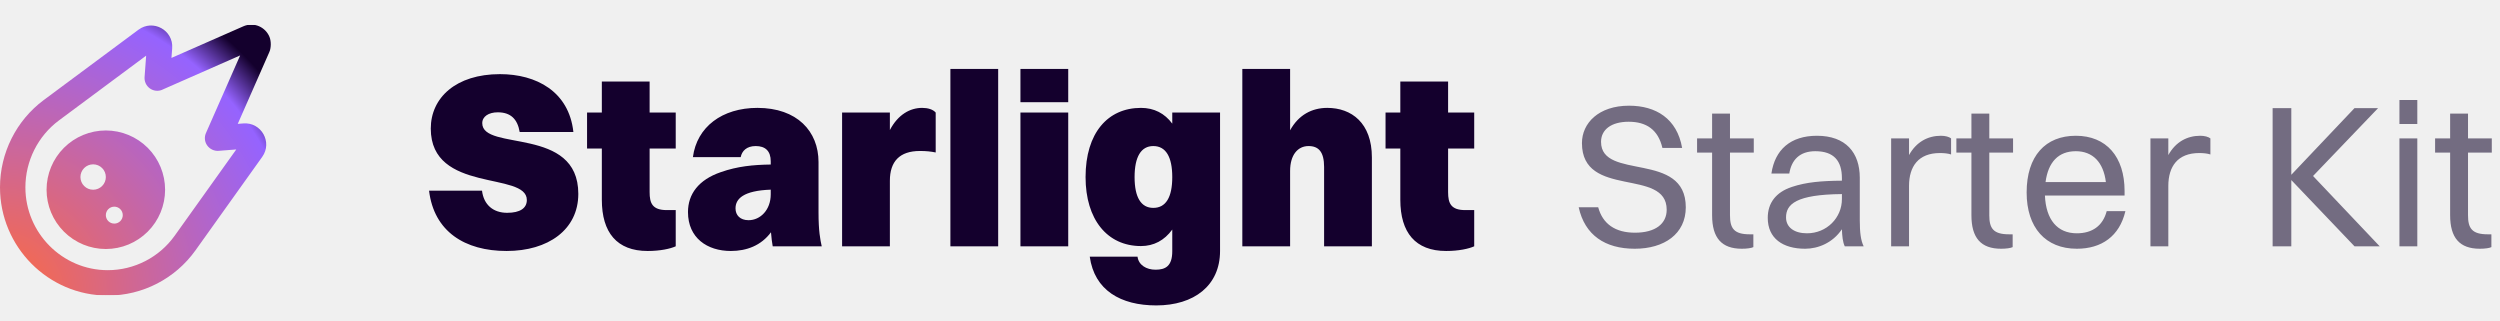
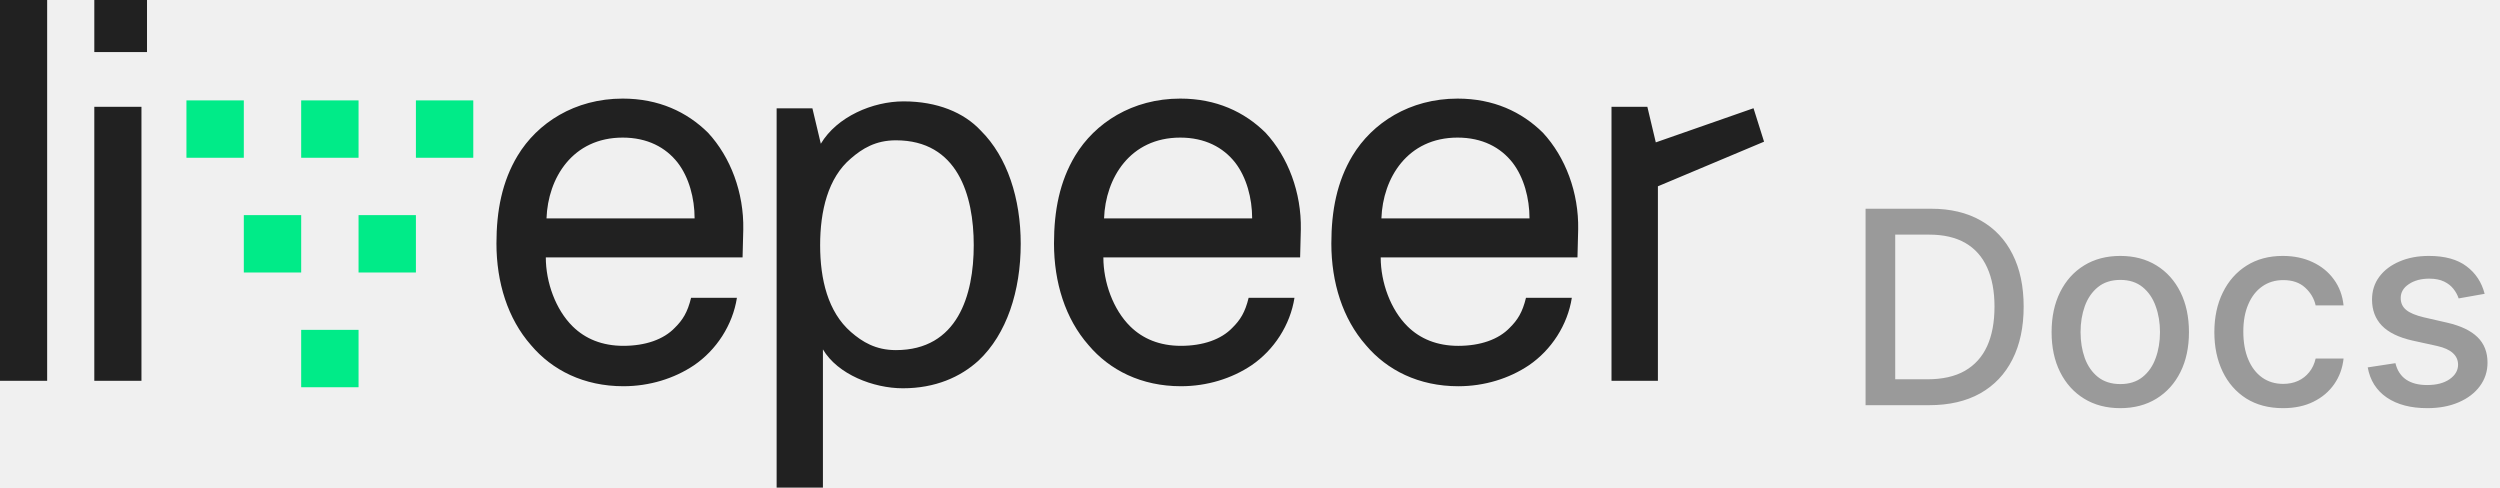
- <svg xmlns="http://www.w3.org/2000/svg" width="203" height="26" viewBox="0 0 203 26" fill="none">
-   <g clip-path="url(#clip0_4102_1237)">
-     <mask id="mask0_4102_1237" style="mask-type:luminance" maskUnits="userSpaceOnUse" x="0" y="2" width="22" height="22">
-       <path d="M22 2H0V24H22V2Z" fill="white" />
-     </mask>
-     <g mask="url(#mask0_4102_1237)">
-       <path d="M20.402 2C20.178 2 19.959 2.047 19.757 2.138L13.922 4.703L13.982 3.921C14.089 2.451 12.427 1.536 11.245 2.413L3.554 8.123C1.315 9.786 0 12.428 0 15.213C0 20.038 3.91 24 8.748 24C11.572 24 14.223 22.634 15.868 20.335L21.295 12.734C22.142 11.548 21.218 9.911 19.766 10.022L19.306 10.057L21.863 4.243C21.953 4.041 22 3.822 22 3.598C22 2.718 21.282 2 20.402 2ZM13.183 7.281L19.499 4.501L16.723 10.804C16.577 11.135 16.616 11.522 16.827 11.814C17.037 12.106 17.385 12.274 17.746 12.248L19.186 12.136L14.184 19.14C12.934 20.893 10.905 21.938 8.748 21.938C5.062 21.938 2.062 18.913 2.062 15.213C2.062 13.077 3.077 11.049 4.787 9.777L11.868 4.518L11.739 6.263C11.713 6.623 11.877 6.971 12.173 7.182C12.47 7.393 12.852 7.431 13.183 7.285V7.281ZM8.594 20.219C9.87 20.219 11.094 19.712 11.997 18.809C12.899 17.907 13.406 16.683 13.406 15.406C13.406 14.13 12.899 12.906 11.997 12.003C11.094 11.101 9.87 10.594 8.594 10.594C7.317 10.594 6.093 11.101 5.191 12.003C4.288 12.906 3.781 14.13 3.781 15.406C3.781 16.683 4.288 17.907 5.191 18.809C6.093 19.712 7.317 20.219 8.594 20.219ZM7.562 13.344C7.836 13.344 8.098 13.452 8.292 13.646C8.485 13.839 8.594 14.101 8.594 14.375C8.594 14.649 8.485 14.911 8.292 15.104C8.098 15.298 7.836 15.406 7.562 15.406C7.289 15.406 7.027 15.298 6.833 15.104C6.64 14.911 6.531 14.649 6.531 14.375C6.531 14.101 6.64 13.839 6.833 13.646C7.027 13.452 7.289 13.344 7.562 13.344ZM8.594 17.469C8.594 17.286 8.666 17.111 8.795 16.983C8.924 16.854 9.099 16.781 9.281 16.781C9.464 16.781 9.638 16.854 9.767 16.983C9.896 17.111 9.969 17.286 9.969 17.469C9.969 17.651 9.896 17.826 9.767 17.955C9.638 18.084 9.464 18.156 9.281 18.156C9.099 18.156 8.924 18.084 8.795 17.955C8.666 17.826 8.594 17.651 8.594 17.469Z" fill="url(#paint0_radial_4102_1237)" />
-     </g>
-   </g>
-   <path d="M39.159 10C39.159 12.32 46.959 10.2 46.959 15.74C46.959 18.66 44.499 20.38 41.139 20.38C37.739 20.38 35.239 18.8 34.839 15.48H39.139C39.279 16.64 40.059 17.28 41.179 17.28C42.239 17.28 42.779 16.9 42.779 16.24C42.779 13.9 34.979 15.72 34.979 10.44C34.979 7.94 37.019 6.02 40.599 6.02C43.539 6.02 46.199 7.42 46.559 10.72H42.199C42.019 9.66 41.459 9.12 40.419 9.12C39.679 9.12 39.159 9.46 39.159 10ZM48.869 16.22V12.06H47.669V9.14H48.869V6.62H52.749V9.14H54.869V12.06H52.749V15.6C52.749 16.5 52.969 17.06 54.149 17.06H54.869V20C54.429 20.2 53.609 20.38 52.589 20.38C50.089 20.38 48.869 18.88 48.869 16.22ZM60.144 12.76H56.264C56.584 10.3 58.644 8.76 61.504 8.76C64.724 8.76 66.464 10.66 66.464 13.16V17.26C66.464 18.76 66.604 19.46 66.724 20H62.744C62.684 19.7 62.644 19.32 62.604 18.86C61.804 19.94 60.624 20.38 59.344 20.38C57.424 20.38 55.864 19.32 55.864 17.22C55.864 15.76 56.724 14.6 58.524 13.98C59.884 13.5 61.164 13.38 62.584 13.36V13.1C62.584 12.26 62.144 11.86 61.364 11.86C60.624 11.86 60.244 12.26 60.144 12.76ZM59.724 16.92C59.724 17.48 60.104 17.88 60.784 17.88C61.744 17.88 62.584 17.04 62.584 15.78V15.4C60.364 15.48 59.724 16.14 59.724 16.92ZM68.378 20V9.14H72.258V10.56C72.918 9.3 73.898 8.76 74.878 8.76C75.338 8.76 75.758 8.88 75.978 9.14V12.38C75.578 12.3 75.218 12.26 74.698 12.26C73.038 12.26 72.258 13.12 72.258 14.68V20H68.378ZM77.172 20V5.6H81.052V20H77.172ZM82.86 8.3V5.6H86.74V8.3H82.86ZM82.86 20V9.14H86.74V20H82.86ZM92.648 19.98C89.908 19.98 88.148 17.82 88.148 14.38C88.148 10.8 89.948 8.76 92.648 8.76C93.708 8.76 94.568 9.2 95.188 10.04V9.14H99.068V20.38C99.068 23.2 96.948 24.8 93.888 24.8C91.008 24.8 88.868 23.58 88.488 20.84H92.368C92.448 21.52 93.088 21.9 93.828 21.9C94.628 21.9 95.188 21.62 95.188 20.4V18.64C94.548 19.52 93.688 19.98 92.648 19.98ZM93.648 16.88C94.668 16.88 95.188 16.02 95.188 14.38C95.188 12.74 94.668 11.86 93.648 11.86C92.648 11.86 92.128 12.74 92.128 14.38C92.128 16.02 92.648 16.88 93.648 16.88ZM100.877 20V5.6H104.757V10.58C105.437 9.34 106.517 8.76 107.777 8.76C109.737 8.76 111.397 9.98 111.397 12.78V20H107.517V13.56C107.517 12.34 107.077 11.86 106.257 11.86C105.377 11.86 104.757 12.58 104.757 13.88V20H100.877ZM113.706 16.22V12.06H112.506V9.14H113.706V6.62H117.586V9.14H119.706V12.06H117.586V15.6C117.586 16.5 117.806 17.06 118.986 17.06H119.706V20C119.266 20.2 118.446 20.38 117.426 20.38C114.926 20.38 113.706 18.88 113.706 16.22Z" fill="#14002D" />
-   <path d="M130.005 11.519C130.005 14.687 136.886 12.229 136.886 16.832C136.886 18.994 135.137 20.198 132.744 20.198C130.335 20.198 128.685 19.093 128.19 16.832H129.774C130.137 18.169 131.144 18.895 132.761 18.895C134.444 18.895 135.335 18.152 135.335 17.03C135.335 13.598 128.454 16.155 128.454 11.618C128.454 10.001 129.807 8.582 132.282 8.582C134.444 8.582 136.176 9.621 136.589 12.014H134.988C134.642 10.529 133.685 9.886 132.249 9.886C130.83 9.886 130.005 10.529 130.005 11.519ZM139.023 17.476V12.393H137.802V11.239H139.023V9.226H140.475V11.239H142.406V12.393H140.475V17.476C140.475 18.532 140.789 19.026 142.076 19.026H142.373V20.066C142.208 20.148 141.845 20.198 141.432 20.198C139.799 20.198 139.023 19.323 139.023 17.476ZM145.29 14.093H143.838C144.118 12.162 145.389 11.024 147.534 11.024C149.877 11.024 151.015 12.393 151.015 14.44V17.888C151.015 18.895 151.098 19.521 151.329 20H149.794C149.629 19.654 149.58 19.142 149.563 18.614C148.821 19.72 147.633 20.198 146.577 20.198C144.762 20.198 143.541 19.357 143.541 17.69C143.541 16.485 144.201 15.611 145.488 15.182C146.676 14.786 147.88 14.687 149.563 14.671V14.473C149.563 13.053 148.903 12.278 147.402 12.278C146.148 12.278 145.471 12.971 145.29 14.093ZM145.026 17.657C145.026 18.465 145.702 18.944 146.725 18.944C148.342 18.944 149.563 17.674 149.563 16.172V15.759C145.834 15.793 145.026 16.584 145.026 17.657ZM153.561 20V11.239H155.013V12.591C155.607 11.519 156.547 11.024 157.603 11.024C157.95 11.024 158.263 11.107 158.428 11.239V12.542C158.181 12.46 157.867 12.427 157.521 12.427C155.772 12.427 155.013 13.515 155.013 15.1V20H153.561ZM160.079 17.476V12.393H158.858V11.239H160.079V9.226H161.531V11.239H163.461V12.393H161.531V17.476C161.531 18.532 161.844 19.026 163.131 19.026H163.428V20.066C163.263 20.148 162.9 20.198 162.488 20.198C160.854 20.198 160.079 19.323 160.079 17.476ZM172.582 17.145C172.104 19.192 170.635 20.198 168.639 20.198C166.098 20.198 164.563 18.482 164.563 15.627C164.563 12.658 166.098 11.024 168.556 11.024C171.031 11.024 172.516 12.723 172.516 15.512V15.875H166.048C166.131 17.838 167.055 18.944 168.639 18.944C169.876 18.944 170.751 18.35 171.064 17.145H172.582ZM168.556 12.278C167.154 12.278 166.312 13.152 166.098 14.786H170.998C170.8 13.169 169.926 12.278 168.556 12.278ZM174.616 20V11.239H176.068V12.591C176.662 11.519 177.603 11.024 178.659 11.024C179.005 11.024 179.319 11.107 179.484 11.239V12.542C179.236 12.46 178.923 12.427 178.576 12.427C176.827 12.427 176.068 13.515 176.068 15.1V20H174.616ZM184.537 20V8.78H186.055V14.192L191.186 8.78H193.1L187.82 14.291L193.232 20H191.186L186.055 14.621V20H184.537ZM194.834 10.067V8.12H196.286V10.067H194.834ZM194.834 20V11.239H196.286V20H194.834ZM198.951 17.476V12.393H197.73V11.239H198.951V9.226H200.403V11.239H202.334V12.393H200.403V17.476C200.403 18.532 200.717 19.026 202.004 19.026H202.301V20.066C202.136 20.148 201.773 20.198 201.36 20.198C199.727 20.198 198.951 19.323 198.951 17.476Z" fill="#0D0027" fill-opacity="0.55" />
-   <defs>
-     <radialGradient id="paint0_radial_4102_1237" cx="0" cy="0" r="1" gradientUnits="userSpaceOnUse" gradientTransform="translate(-6.55652e-07 24) rotate(-37.6942) scale(27.8029)">
-       <stop stop-color="#FF6A3C" />
-       <stop offset="0.88" stop-color="#9563FF" />
-       <stop offset="1" stop-color="#14002D" />
-     </radialGradient>
-     <clipPath id="clip0_4102_1237">
-       <rect width="22" height="22" fill="white" transform="translate(0 2)" />
-     </clipPath>
-   </defs>
+ <svg xmlns="http://www.w3.org/2000/svg" width="907" height="177" viewBox="0 0 907 177" fill="none">
+   <path d="M699.903 147H676.83V75.727H700.634C707.618 75.727 713.615 77.154 718.626 80.008C723.638 82.838 727.478 86.91 730.146 92.223C732.837 97.513 734.183 103.858 734.183 111.259C734.183 118.683 732.825 125.064 730.111 130.4C727.42 135.736 723.522 139.843 718.418 142.719C713.313 145.573 707.142 147 699.903 147ZM687.584 137.604H699.312C704.741 137.604 709.253 136.583 712.849 134.541C716.446 132.476 719.137 129.495 720.923 125.597C722.71 121.676 723.603 116.897 723.603 111.259C723.603 105.668 722.71 100.923 720.923 97.026C719.16 93.128 716.527 90.17 713.023 88.151C709.52 86.133 705.17 85.124 699.973 85.124H687.584V137.604ZM769.236 148.079C764.225 148.079 759.851 146.93 756.116 144.634C752.381 142.337 749.481 139.123 747.416 134.994C745.351 130.864 744.318 126.038 744.318 120.516C744.318 114.971 745.351 110.122 747.416 105.969C749.481 101.817 752.381 98.592 756.116 96.295C759.851 93.998 764.225 92.849 769.236 92.849C774.247 92.849 778.621 93.998 782.356 96.295C786.091 98.592 788.991 101.817 791.056 105.969C793.121 110.122 794.154 114.971 794.154 120.516C794.154 126.038 793.121 130.864 791.056 134.994C788.991 139.123 786.091 142.337 782.356 144.634C778.621 146.93 774.247 148.079 769.236 148.079ZM769.271 139.344C772.519 139.344 775.21 138.485 777.345 136.768C779.479 135.052 781.057 132.766 782.078 129.913C783.122 127.059 783.644 123.915 783.644 120.482C783.644 117.071 783.122 113.939 782.078 111.085C781.057 108.208 779.479 105.9 777.345 104.16C775.21 102.42 772.519 101.55 769.271 101.55C765.999 101.55 763.285 102.42 761.127 104.16C758.993 105.9 757.404 108.208 756.36 111.085C755.339 113.939 754.828 117.071 754.828 120.482C754.828 123.915 755.339 127.059 756.36 129.913C757.404 132.766 758.993 135.052 761.127 136.768C763.285 138.485 765.999 139.344 769.271 139.344ZM828.285 148.079C823.111 148.079 818.656 146.907 814.921 144.564C811.209 142.197 808.355 138.938 806.36 134.785C804.365 130.632 803.367 125.876 803.367 120.516C803.367 115.087 804.388 110.296 806.43 106.143C808.471 101.967 811.348 98.708 815.06 96.364C818.772 94.021 823.146 92.849 828.18 92.849C832.241 92.849 835.86 93.603 839.038 95.112C842.217 96.596 844.781 98.684 846.729 101.376C848.701 104.067 849.873 107.211 850.244 110.807H840.117C839.56 108.301 838.284 106.143 836.289 104.334C834.317 102.524 831.672 101.619 828.354 101.619C825.454 101.619 822.914 102.385 820.733 103.916C818.575 105.424 816.893 107.582 815.687 110.389C814.48 113.173 813.877 116.468 813.877 120.273C813.877 124.17 814.469 127.535 815.652 130.365C816.835 133.196 818.506 135.388 820.663 136.942C822.844 138.497 825.408 139.274 828.354 139.274C830.326 139.274 832.113 138.915 833.714 138.195C835.338 137.453 836.695 136.397 837.786 135.028C838.899 133.66 839.676 132.012 840.117 130.087H850.244C849.873 133.544 848.748 136.629 846.869 139.344C844.989 142.058 842.472 144.193 839.317 145.747C836.185 147.302 832.507 148.079 828.285 148.079ZM901.428 106.596L891.997 108.266C891.603 107.06 890.976 105.911 890.118 104.821C889.282 103.731 888.146 102.837 886.707 102.141C885.269 101.445 883.471 101.097 881.313 101.097C878.367 101.097 875.907 101.759 873.935 103.081C871.963 104.38 870.977 106.062 870.977 108.127C870.977 109.914 871.638 111.352 872.961 112.442C874.283 113.533 876.418 114.426 879.364 115.122L887.856 117.071C892.774 118.208 896.44 119.96 898.853 122.326C901.266 124.692 902.472 127.767 902.472 131.548C902.472 134.75 901.544 137.604 899.688 140.109C897.855 142.592 895.291 144.541 891.997 145.956C888.726 147.371 884.932 148.079 880.617 148.079C874.631 148.079 869.747 146.803 865.966 144.251C862.184 141.675 859.864 138.021 859.006 133.288L869.063 131.757C869.689 134.379 870.977 136.362 872.926 137.708C874.875 139.031 877.415 139.692 880.547 139.692C883.958 139.692 886.684 138.984 888.726 137.569C890.767 136.13 891.788 134.379 891.788 132.314C891.788 130.643 891.162 129.24 889.909 128.103C888.679 126.966 886.788 126.108 884.236 125.528L875.188 123.544C870.2 122.407 866.511 120.598 864.121 118.115C861.755 115.633 860.572 112.489 860.572 108.684C860.572 105.529 861.453 102.768 863.216 100.401C864.98 98.035 867.416 96.19 870.525 94.868C873.634 93.522 877.195 92.849 881.209 92.849C886.986 92.849 891.533 94.102 894.851 96.608C898.168 99.09 900.361 102.42 901.428 106.596Z" fill="#9A9A9A" />
+   <path fill-rule="evenodd" clip-rule="evenodd" d="M53.335 0H34.215V18.883H53.335V0ZM17.107 6.56513e-05H0V138.144H17.107V6.56513e-05ZM225.909 35.77C208.511 35.77 194.951 44.613 187.787 56.489C182.158 65.838 180.111 76.45 180.111 88.326C180.111 102.475 184.205 115.614 192.648 125.216C200.324 134.312 211.837 140.123 226.165 140.123C235.632 140.123 244.587 137.344 251.751 132.543C259.938 126.984 265.823 117.888 267.358 108.034H250.727C249.448 113.34 247.657 116.119 244.843 118.899C240.749 123.194 234.097 125.468 226.165 125.468C218.489 125.468 212.349 122.942 207.743 118.393C201.603 112.329 198.021 102.475 198.021 93.379H269.405L269.661 83.272C269.917 69.88 265.056 56.994 256.868 48.151C249.192 40.571 238.958 35.77 225.909 35.77ZM198.274 79.23C198.785 64.575 207.74 49.92 225.906 49.92C234.861 49.92 241.514 53.457 245.863 59.016C249.957 64.322 252.004 71.902 252.004 79.23H198.274ZM327.819 36.779C316.623 36.779 303.645 42.323 297.792 52.153L294.739 39.299H281.761V176.91H298.556V126.755C303.9 135.829 316.877 140.869 327.565 140.869C339.27 140.869 348.431 136.837 355.047 130.788C365.225 121.21 370.315 105.584 370.315 88.446C370.315 72.064 365.48 56.941 355.81 47.364C349.703 40.811 340.033 36.779 327.819 36.779ZM325.027 127.019C317.648 127.019 312.813 123.994 308.741 120.466C300.344 113.157 297.545 101.311 297.545 88.961C297.545 76.612 300.344 64.514 308.741 57.457C312.813 53.928 317.648 50.904 325.027 50.904C347.42 50.904 353.273 70.815 353.273 88.961C353.273 107.108 347.42 127.019 325.027 127.019ZM390.067 56.489C397.231 44.613 410.791 35.77 428.19 35.77C441.238 35.77 451.473 40.571 459.148 48.151C467.336 56.994 472.197 69.88 471.941 83.272L471.685 93.379H400.301C400.301 102.475 403.883 112.329 410.024 118.393C414.629 122.942 420.77 125.468 428.445 125.468C436.377 125.468 443.029 123.194 447.123 118.899C449.937 116.119 451.728 113.34 453.008 108.034H469.638C468.103 117.888 462.219 126.984 454.031 132.543C446.867 137.344 437.912 140.123 428.445 140.123C414.117 140.123 402.604 134.312 394.928 125.216C386.485 115.614 382.391 102.475 382.391 88.326C382.391 76.45 384.438 65.838 390.067 56.489ZM428.184 49.92C410.018 49.92 401.063 64.575 400.552 79.23H454.282C454.282 71.902 452.235 64.322 448.141 59.016C443.791 53.457 437.139 49.92 428.184 49.92ZM528.81 35.773C511.411 35.773 497.851 44.617 490.687 56.492C485.058 65.841 483.011 76.453 483.011 88.329C483.011 102.479 487.105 115.617 495.548 125.219C503.224 134.315 514.738 140.127 529.066 140.127C538.532 140.127 547.487 137.347 554.651 132.546C562.839 126.988 568.723 117.892 570.259 108.037H553.628C552.349 113.343 550.558 116.123 547.743 118.902C543.649 123.198 536.997 125.472 529.066 125.472C521.39 125.472 515.249 122.945 510.644 118.397C504.503 112.333 500.921 102.479 500.921 93.382H572.305L572.561 83.275C572.817 69.884 567.956 56.998 559.768 48.154C552.093 40.574 541.858 35.773 528.81 35.773ZM501.174 79.229C501.686 64.574 510.641 49.919 528.807 49.919C537.762 49.919 544.414 53.457 548.764 59.016C552.857 64.322 554.904 71.902 554.904 79.229H501.174ZM640 51.403L636.175 39.264L600.723 51.656L597.662 38.758H584.655V138.143H601.488V67.588L640 51.403ZM34.214 38.758H51.321V138.143H34.214V38.758Z" fill="#212121" />
+   <path fill-rule="evenodd" clip-rule="evenodd" d="M130.082 36.423H109.269V57.236H130.082V36.423ZM130.082 119.674H109.269V140.487H130.082V119.674ZM150.894 36.423H171.707V57.236H150.894V36.423ZM88.455 36.423H67.642V57.236H88.455V36.423ZM130.081 78.048H150.894V98.861H130.081V78.048ZM109.269 78.048H88.456V98.861H109.269V78.048Z" fill="#00EB88" />
</svg>
